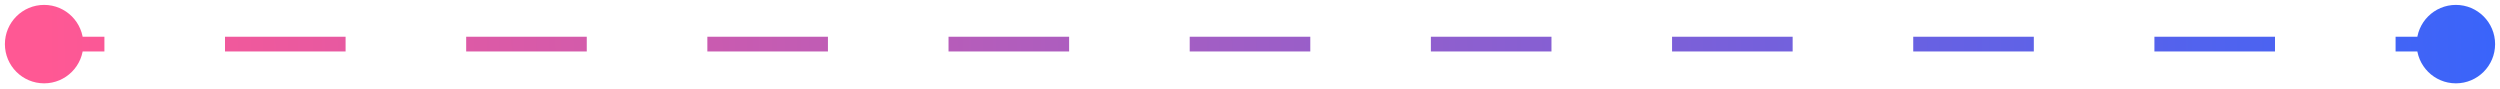
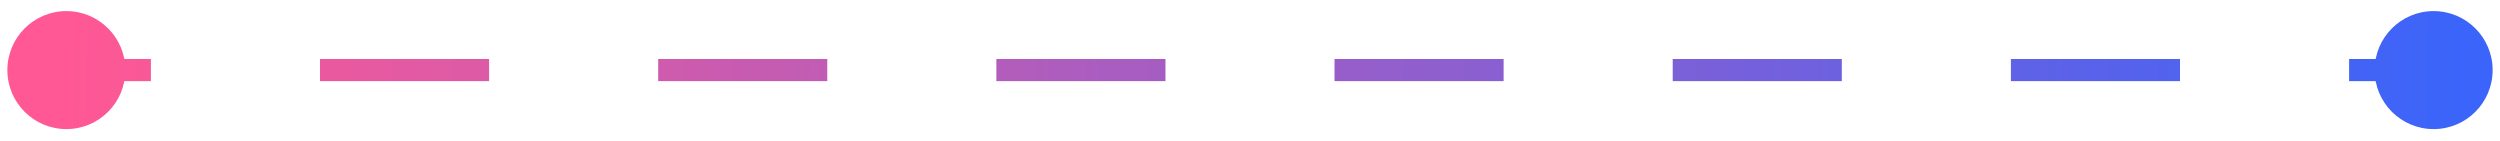
- <svg xmlns="http://www.w3.org/2000/svg" width="170" height="6" viewBox="0 0 170 6" fill="none">
-   <path d="M167 5.667C165.527 5.667 164.333 4.473 164.333 3C164.333 1.527 165.527 0.333 167 0.333C168.473 0.333 169.667 1.527 169.667 3C169.667 4.473 168.473 5.667 167 5.667ZM3 5.667C1.527 5.667 0.333 4.473 0.333 3C0.333 1.527 1.527 0.333 3 0.333C4.473 0.333 5.667 1.527 5.667 3C5.667 4.473 4.473 5.667 3 5.667ZM167 3.5L162.9 3.5L162.9 2.5L167 2.5L167 3.5ZM154.7 3.5L146.5 3.5L146.5 2.5L154.7 2.5L154.7 3.5ZM138.3 3.5L130.1 3.5L130.1 2.5L138.3 2.5L138.3 3.5ZM121.9 3.5L113.7 3.5L113.7 2.5L121.9 2.5L121.9 3.5ZM105.5 3.5L97.3 3.5L97.3 2.5L105.5 2.5L105.5 3.5ZM89.1 3.5L80.9 3.5L80.9 2.5L89.1 2.5L89.1 3.5ZM72.7 3.5L64.5 3.5L64.5 2.5L72.7 2.5L72.7 3.5ZM56.3 3.5L48.1 3.5L48.1 2.5L56.3 2.5L56.3 3.5ZM39.9 3.5L31.7 3.5L31.7 2.5L39.9 2.5L39.9 3.5ZM23.5 3.5L15.3 3.5L15.3 2.5L23.5 2.5L23.5 3.5ZM7.1 3.5L3 3.5L3 2.5L7.1 2.5L7.1 3.5Z" fill="url(#paint0_linear_4083_13786)" />
+ <svg xmlns="http://www.w3.org/2000/svg" width="107" height="6" viewBox="0 0 113 6" fill="none">
+   <path d="M110 5.667C108.527 5.667 107.333 4.473 107.333 3C107.333 1.527 108.527 0.333 110 0.333C111.473 0.333 112.667 1.527 112.667 3C112.667 4.473 111.473 5.667 110 5.667ZM3 5.667C1.527 5.667 0.333 4.473 0.333 3C0.333 1.527 1.527 0.333 3 0.333C4.473 0.333 5.667 1.527 5.667 3C5.667 4.473 4.473 5.667 3 5.667ZM3 2.5L6.821 2.5L6.821 3.5L3 3.5L3 2.5ZM14.464 2.5L22.107 2.5L22.107 3.5L14.464 3.5L14.464 2.5ZM29.75 2.5L37.393 2.5L37.393 3.5L29.75 3.5L29.75 2.5ZM45.036 2.5L52.679 2.5L52.679 3.5L45.036 3.5L45.036 2.5ZM60.321 2.5L67.964 2.5L67.964 3.5L60.321 3.5L60.321 2.5ZM75.607 2.5L83.25 2.5L83.25 3.5L75.607 3.5L75.607 2.5ZM90.893 2.5L98.536 2.5L98.536 3.5L90.893 3.5L90.893 2.5ZM106.179 2.5L110 2.5L110 3.5L106.179 3.5L106.179 2.5Z" fill="url(#paint0_linear_4087_41447)" />
  <defs>
-     <linearGradient id="paint0_linear_4083_13786" x1="3" y1="-4.252" x2="169.256" y2="-7.1" gradientUnits="userSpaceOnUse">
+     <linearGradient id="paint0_linear_4087_41447" x1="3" y1="10.252" x2="111.49" y2="11.464" gradientUnits="userSpaceOnUse">
      <stop stop-color="#FF5894" />
      <stop offset="1" stop-color="#3A64FA" />
    </linearGradient>
  </defs>
</svg>
